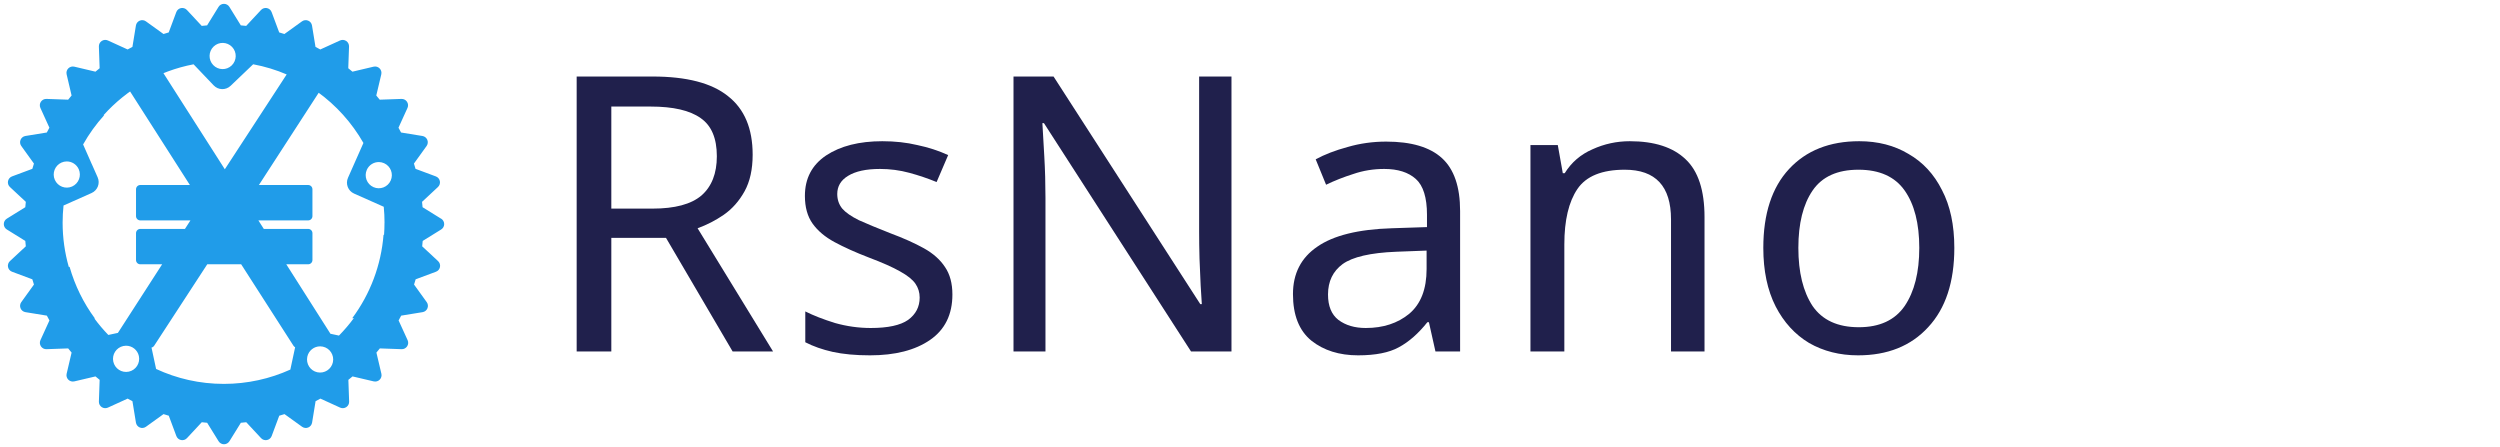
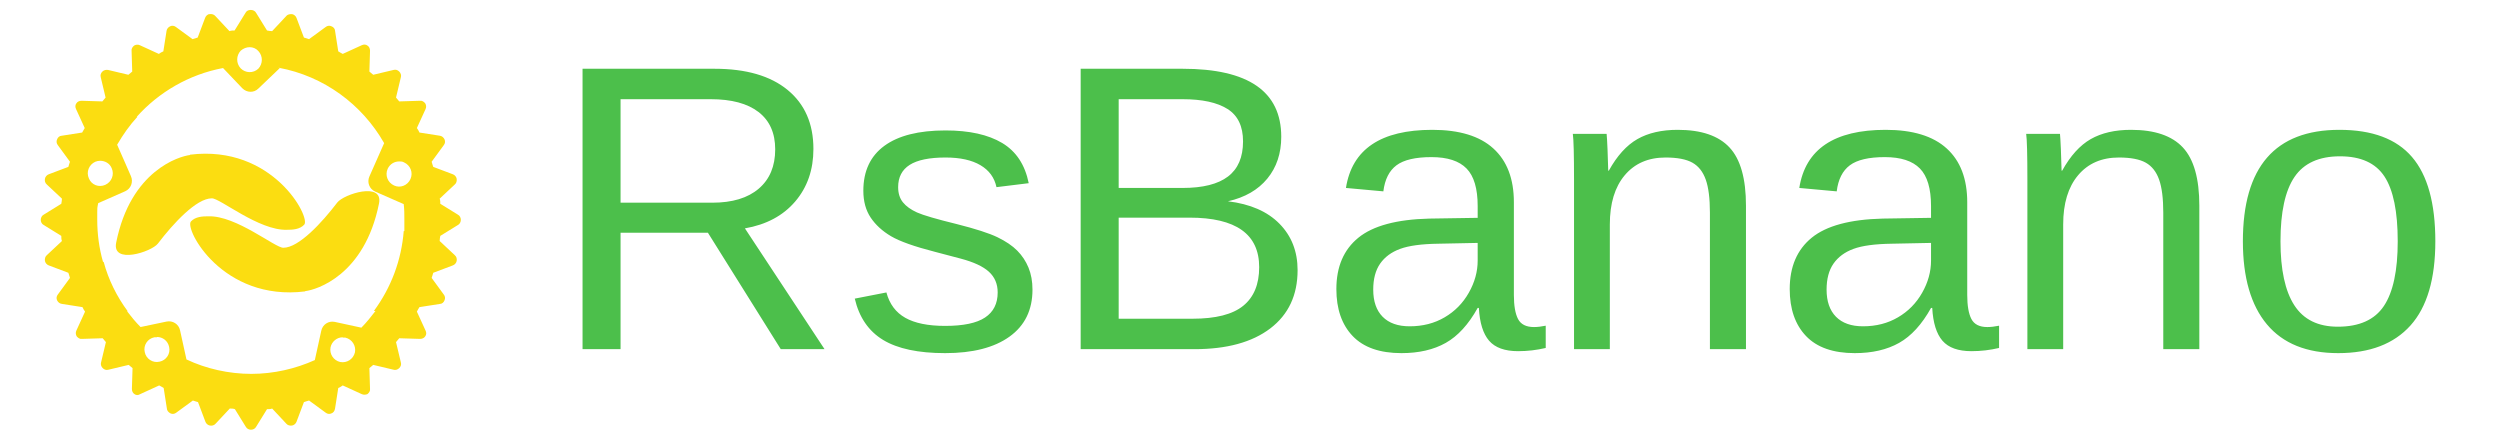
- <svg xmlns="http://www.w3.org/2000/svg" width="779" height="139" viewBox="0 0 779 139" fill="none" version="1.1" id="svg16">
-   <defs id="defs20" />
-   <path id="path2" style="fill:#209ce9;fill-opacity:1;stroke-width:0.1" d="m 38.627,21.713 a 1.33,1.33 0 0 0 -1.12,2.046 l 1.87,2.928 a 1.33,1.33 0 0 0 0,0.002 L 59.17,57.65 H 43.715 a 1.33,1.33 0 0 0 -1.331,1.329 v 8.367 a 1.33,1.33 0 0 0 1.331,1.329 H 59.343 L 57.633,71.329 c -4.64,0 -9.279,-1e-5 -13.918,0 a 1.33,1.33 0 0 0 -1.331,1.331 c 5.5e-4,2.787 -0.003,5.574 -0.002,8.364 a 1.33,1.33 0 0 0 1.331,1.329 h 6.81 c -4.961,7.694 -9.924,15.388 -14.885,23.083 h 8.771 v 2.904 h 2.511 a 1.33,1.33 0 0 0 1.114,-0.603 C 53.549,99.275 59.064,90.813 64.579,82.353 h 10.571 c 5.43,8.458 10.86,16.918 16.292,25.376 a 1.33,1.33 0 0 0 1.12,0.611 h 1.288 v -1.934 h 9.088 v 1.934 h 0.364 a 1.33,1.33 0 0 0 1.124,-2.044 C 99.352,98.315 94.279,90.333 89.206,82.353 h 6.823 a 1.33,1.33 0 0 0 1.329,-1.329 v -8.364 a 1.33,1.33 0 0 0 -1.329,-1.331 c -4.61,0 -9.221,-1e-5 -13.831,0 l -1.686,-2.653 h 15.515 a 1.33,1.33 0 0 0 1.329,-1.329 V 58.979 A 1.33,1.33 0 0 0 96.027,57.65 H 80.673 c 7.32,-11.295 14.64,-22.59 21.961,-33.884 a 1.33,1.33 0 0 0 -1.118,-2.053 H 91.016 a 1.33,1.33 0 0 0 -1.116,0.603 C 83.285,32.459 76.67,42.602 70.054,52.744 63.578,42.605 57.1,32.466 50.623,22.327 A 1.33,1.33 0 0 0 49.503,21.713 Z M 69.78,1.196 c -0.692,0 -1.324,0.355 -1.678,0.939 l -3.567,5.769 c -0.561,0.046 -1.124,0.102 -1.68,0.164 L 58.24,3.111 C 57.771,2.61 57.076,2.385 56.403,2.517 c -0.675,0.135 -1.231,0.609 -1.469,1.254 l -2.361,6.333 c -0.548,0.157 -1.09,0.323 -1.625,0.494 L 45.466,6.652 C 44.909,6.249 44.183,6.165 43.552,6.43 42.919,6.692 42.463,7.265 42.353,7.936 l -1.088,6.676 c -0.504,0.261 -1.002,0.529 -1.495,0.803 l -6.15,-2.805 c -0.626,-0.286 -1.352,-0.228 -1.929,0.155 -0.572,0.38 -0.905,1.034 -0.879,1.719 l 0.236,6.78 c -0.438,0.35 -0.872,0.707 -1.301,1.069 l -6.597,-1.561 c -0.67,-0.156 -1.376,0.045 -1.861,0.53 -0.488,0.487 -0.687,1.187 -0.53,1.861 l 1.548,6.597 c -0.361,0.428 -0.717,0.861 -1.067,1.299 l -6.78,-0.238 c -0.683,-0.02 -1.337,0.309 -1.718,0.88 -0.383,0.569 -0.441,1.299 -0.156,1.929 l 2.805,6.163 c -0.273,0.494 -0.542,0.993 -0.803,1.495 l -6.674,1.084 c -0.678,0.11 -1.25,0.564 -1.508,1.199 -0.262,0.636 -0.177,1.365 0.222,1.916 l 3.948,5.481 c -0.172,0.542 -0.339,1.087 -0.496,1.64 l -6.335,2.359 c -0.643,0.24 -1.116,0.798 -1.25,1.471 -0.134,0.674 0.092,1.362 0.594,1.834 l 4.957,4.617 c -0.062,0.557 -0.117,1.118 -0.164,1.678 l -5.756,3.567 c -0.584,0.361 -0.939,0.997 -0.939,1.691 0,0.694 0.355,1.324 0.939,1.678 l 5.756,3.567 c 0.047,0.561 0.102,1.123 0.164,1.68 l -4.957,4.615 c -0.502,0.468 -0.728,1.164 -0.594,1.836 0.134,0.675 0.607,1.23 1.25,1.469 l 6.335,2.361 c 0.157,0.548 0.324,1.092 0.496,1.638 l -3.948,5.481 c -0.401,0.559 -0.486,1.285 -0.222,1.916 0.264,0.636 0.837,1.09 1.522,1.199 l 6.674,1.086 c 0.261,0.506 0.528,1.005 0.803,1.495 l -2.805,6.15 c -0.286,0.626 -0.226,1.35 0.156,1.927 0.383,0.573 1.034,0.908 1.718,0.88 l 6.767,-0.238 c 0.353,0.441 0.707,0.872 1.069,1.301 l -1.546,6.595 c -0.157,0.669 0.04,1.364 0.528,1.85 0.484,0.489 1.189,0.685 1.863,0.528 l 6.595,-1.548 c 0.429,0.365 0.863,0.718 1.301,1.067 l -0.236,6.78 c -0.026,0.686 0.309,1.337 0.88,1.718 0.569,0.382 1.297,0.44 1.927,0.155 l 6.15,-2.807 c 0.496,0.275 0.994,0.544 1.495,0.805 l 1.09,6.674 c 0.11,0.679 0.563,1.254 1.197,1.522 0.633,0.264 1.365,0.177 1.916,-0.222 l 5.481,-3.946 c 0.542,0.172 1.087,0.338 1.64,0.496 l 2.361,6.335 c 0.24,0.643 0.796,1.119 1.469,1.25 0.674,0.136 1.362,-0.09 1.834,-0.594 l 4.617,-4.957 c 0.557,0.064 1.118,0.118 1.678,0.168 l 3.567,5.758 c 0.359,0.581 0.997,0.939 1.678,0.939 0.681,0 1.324,-0.357 1.691,-0.939 l 3.567,-5.758 c 0.561,-0.05 1.123,-0.103 1.68,-0.168 l 4.615,4.957 c 0.468,0.504 1.164,0.73 1.836,0.594 0.675,-0.132 1.231,-0.607 1.469,-1.25 l 2.361,-6.335 c 0.548,-0.157 1.092,-0.324 1.638,-0.496 l 5.483,3.946 c 0.557,0.4 1.283,0.486 1.914,0.222 0.635,-0.261 1.089,-0.837 1.199,-1.522 l 1.088,-6.674 c 0.504,-0.261 1.002,-0.534 1.495,-0.805 l 6.15,2.807 c 0.626,0.286 1.352,0.227 1.929,-0.155 0.572,-0.383 0.904,-1.032 0.879,-1.718 l -0.236,-6.78 c 0.438,-0.35 0.872,-0.703 1.299,-1.067 l 6.597,1.548 c 0.67,0.157 1.378,-0.039 1.863,-0.528 0.488,-0.487 0.685,-1.186 0.528,-1.85 l -1.548,-6.595 c 0.362,-0.429 0.718,-0.86 1.067,-1.301 l 6.78,0.238 c 0.683,0.028 1.339,-0.307 1.719,-0.88 0.383,-0.572 0.442,-1.299 0.155,-1.927 l -2.807,-6.15 c 0.274,-0.497 0.544,-0.995 0.803,-1.495 l 6.674,-1.086 c 0.679,-0.109 1.251,-0.563 1.508,-1.199 0.262,-0.633 0.18,-1.365 -0.222,-1.916 L 129.021,88.671 c 0.17,-0.542 0.337,-1.085 0.496,-1.638 l 6.335,-2.361 c 0.644,-0.241 1.117,-0.796 1.248,-1.469 0.136,-0.674 -0.088,-1.364 -0.592,-1.836 l -4.957,-4.615 c 0.06,-0.557 0.116,-1.12 0.164,-1.68 l 5.756,-3.567 c 0.584,-0.359 0.939,-0.997 0.939,-1.678 0,-0.681 -0.353,-1.324 -0.937,-1.691 h -0.042 l -5.756,-3.567 c -0.049,-0.561 -0.104,-1.121 -0.164,-1.678 l 4.957,-4.617 c 0.504,-0.469 0.73,-1.163 0.594,-1.834 -0.132,-0.675 -0.606,-1.233 -1.25,-1.471 l -6.335,-2.359 c -0.159,-0.548 -0.325,-1.093 -0.496,-1.64 l 3.948,-5.481 c 0.403,-0.557 0.485,-1.283 0.222,-1.916 -0.262,-0.633 -0.836,-1.088 -1.508,-1.199 l -6.674,-1.084 c -0.26,-0.506 -0.53,-1.005 -0.803,-1.495 l 2.807,-6.163 c 0.287,-0.627 0.228,-1.352 -0.155,-1.929 -0.382,-0.572 -1.028,-0.907 -1.718,-0.88 l -6.78,0.238 c -0.35,-0.438 -0.708,-0.873 -1.071,-1.299 l 1.561,-6.597 c 0.157,-0.67 -0.042,-1.376 -0.53,-1.861 -0.484,-0.485 -1.186,-0.687 -1.861,-0.53 l -6.597,1.561 c -0.428,-0.362 -0.862,-0.719 -1.301,-1.069 l 0.238,-6.78 c 0.026,-0.686 -0.309,-1.339 -0.88,-1.719 -0.573,-0.383 -1.297,-0.439 -1.927,-0.155 l -6.15,2.805 C 99.306,15.143 98.808,14.873 98.308,14.612 l -1.09,-6.676 C 97.108,7.259 96.656,6.687 96.021,6.43 95.388,6.166 94.656,6.251 94.105,6.652 l -5.481,3.946 C 88.084,10.426 87.54,10.262 86.997,10.104 L 84.637,3.771 C 84.397,3.126 83.841,2.651 83.168,2.517 82.494,2.385 81.806,2.61 81.334,3.111 L 76.716,8.068 C 76.159,8.006 75.598,7.95 75.038,7.904 L 71.471,2.135 C 71.111,1.551 70.472,1.196 69.78,1.196 Z M 69.473,13.37 c 1.043,0.025 2.077,0.448 2.851,1.261 1.547,1.626 1.494,4.211 -0.136,5.771 -1.626,1.561 -4.211,1.495 -5.758,-0.134 -1.547,-1.626 -1.493,-4.209 0.136,-5.769 0.813,-0.78 1.865,-1.154 2.907,-1.129 z m 9.412,6.657 c 14.688,2.741 27.145,11.893 34.358,24.522 l -4.812,10.86 c -0.83,1.875 0.016,4.078 1.887,4.904 l 9.259,4.118 c 0.16,1.639 0.243,3.305 0.243,4.983 l -0.013,0.032 c 0,1.254 -0.046,2.493 -0.138,3.726 h -0.16 a 50.134,50.134 0 0 1 -9.764,25.992 c 0.17,-0.011 0.338,-0.018 0.522,-0.051 -1.416,1.928 -2.976,3.75 -4.642,5.454 l -8.629,-1.848 -0.072,0.036 c -2.006,-0.43 -3.987,0.848 -4.406,2.86 l -2.046,9.546 c -6.308,2.859 -13.377,4.459 -20.721,4.459 -7.554,0 -14.687,-1.665 -21.113,-4.655 l -2.046,-9.548 c -0.43,-2.006 -2.4,-3.291 -4.406,-2.858 l -8.433,1.81 c -1.561,-1.613 -3.016,-3.332 -4.353,-5.141 h 0.172 A 50.134,50.134 0 0 1 21.685,83.15 H 21.427 c -1.245,-4.38 -1.914,-8.996 -1.914,-13.769 0,-1.807 0.097,-3.589 0.283,-5.345 l 8.739,-3.888 c 1.875,-0.833 2.728,-3.029 1.889,-4.904 L 28.614,51.151 v 0.026 l -2.717,-6.167 a 50.134,50.134 0 0 1 6.563,-9.106 h -0.209 c 7.226,-8.052 17.049,-13.769 28.064,-15.868 l 6.282,6.584 c 1.416,1.482 3.763,1.547 5.258,0.121 z M 20.739,50.303 c 1.587,-0.028 3.109,0.881 3.797,2.423 0.913,2.059 -0.016,4.472 -2.072,5.39 -2.059,0.914 -4.459,-0.016 -5.377,-2.072 -0.918,-2.056 0.016,-4.472 2.072,-5.39 0.515,-0.228 1.051,-0.342 1.58,-0.351 z m 97.356,0.194 c 0.529,0.01 1.067,0.123 1.582,0.353 2.059,0.913 2.99,3.331 2.072,5.39 -0.911,2.059 -3.318,2.99 -5.377,2.072 -2.059,-0.913 -2.99,-3.331 -2.072,-5.39 0.684,-1.544 2.207,-2.454 3.795,-2.425 z M 39.257,107.726 c 1.897,-0.017 3.605,1.297 4.018,3.224 0.471,2.203 -0.929,4.381 -3.134,4.853 -2.203,0.475 -4.368,-0.928 -4.84,-3.134 -0.471,-2.203 0.93,-4.381 3.135,-4.853 0.275,-0.059 0.549,-0.088 0.82,-0.09 z m 60.518,0.196 c 0.271,0.003 0.547,0.032 0.822,0.09 2.203,0.471 3.606,2.65 3.134,4.853 -0.472,2.203 -2.637,3.606 -4.84,3.134 h -0.013 c -2.203,-0.475 -3.592,-2.648 -3.12,-4.851 0.412,-1.928 2.121,-3.243 4.018,-3.226 z" />
-   <g id="layer1" style="display:inline">
-     <g aria-label="RsNano" id="text4032" style="font-size:120px;line-height:1.25;font-family:'Noto Sans';-inkscape-font-specification:'Noto Sans';letter-spacing:2px;fill:#20204c">
-       <path d="m 203.328,23.843 q 15.96,0 23.52,6.12 7.68,6 7.68,18.24 0,6.84 -2.52,11.4 -2.52,4.56 -6.48,7.32 -3.84,2.64 -8.16,4.2 l 23.52,38.4 h -12.6 l -20.76,-35.4 h -17.04 v 35.4 h -10.8 v -85.68 z m -0.6,9.36 h -12.24 v 31.8 h 12.84 q 10.44,0 15.24,-4.08 4.8,-4.2 4.8,-12.24 0,-8.4 -5.04,-11.88 -5.04,-3.6 -15.6,-3.6 z" id="path2906" />
-       <path d="m 296.768,91.763 q 0,9.36 -6.96,14.16 -6.96,4.8 -18.72,4.8 -6.72,0 -11.64,-1.08 -4.8,-1.08 -8.52,-3 v -9.6 q 3.84,1.92 9.24,3.6 5.52,1.56 11.16,1.56 8.04,0 11.64,-2.52 3.6,-2.64 3.6,-6.96 0,-2.4 -1.32,-4.32 -1.32,-1.92 -4.8,-3.84 -3.36,-1.92 -9.72,-4.32 -6.24,-2.4 -10.68,-4.8 -4.44,-2.4 -6.84,-5.76 -2.4,-3.36 -2.4,-8.64 0,-8.16 6.6,-12.6 6.72,-4.44 17.52,-4.44 5.88,0 10.92,1.2 5.16,1.08 9.6,3.12 l -3.6,8.4 q -4.08,-1.68 -8.52,-2.88 -4.44,-1.2 -9.12,-1.2 -6.48,0 -9.96,2.16 -3.36,2.04 -3.36,5.64 0,2.64 1.56,4.56 1.56,1.8 5.16,3.6 3.72,1.68 9.84,4.08 6.12,2.28 10.44,4.68 4.32,2.4 6.6,5.88 2.28,3.36 2.28,8.52 z" id="path2908" />
-       <path d="m 383.728,109.523 h -12.6 l -45.84,-71.16 h -0.48 q 0.24,4.2 0.6,10.44 0.36,6.24 0.36,12.84 v 47.88 h -9.96 v -85.68 h 12.48 l 45.72,70.92 h 0.48 q -0.12,-1.92 -0.36,-5.76 -0.12,-3.84 -0.36,-8.4 -0.12,-4.56 -0.12,-8.4 v -48.36 h 10.08 z" id="path2910" />
-       <path d="m 431.928,44.123 q 11.76,0 17.4,5.16 5.64,5.16 5.64,16.44 v 43.8 h -7.68 l -2.04,-9.12 h -0.48 q -4.2,5.28 -8.88,7.8 -4.56,2.52 -12.72,2.52 -8.76,0 -14.52,-4.56 -5.76,-4.68 -5.76,-14.52 0,-9.6 7.56,-14.76 7.56,-5.28 23.28,-5.76 l 10.92,-0.36 v -3.84 q 0,-8.04 -3.48,-11.16 -3.48,-3.12 -9.84,-3.12 -5.04,0 -9.6,1.56 -4.56,1.44 -8.52,3.36 l -3.24,-7.92 q 4.2,-2.28 9.96,-3.84 5.76,-1.68 12,-1.68 z m 3.12,34.32 q -12,0.48 -16.68,3.84 -4.56,3.36 -4.56,9.48 0,5.4 3.24,7.92 3.36,2.52 8.52,2.52 8.16,0 13.56,-4.44 5.4,-4.56 5.4,-13.92 v -5.76 z" id="path2912" />
-       <path d="m 507.848,44.003 q 11.52,0 17.4,5.64 5.88,5.52 5.88,18 v 41.88 h -10.44 v -41.16 q 0,-15.48 -14.4,-15.48 -10.68,0 -14.76,6 -4.08,6 -4.08,17.28 v 33.36 h -10.56 v -64.32 h 8.52 l 1.56,8.76 h 0.6 q 3.12,-5.04 8.64,-7.44 5.52,-2.52 11.64,-2.52 z" id="path2914" />
-       <path d="m 608.968,77.243 q 0,15.96 -8.16,24.72 -8.04,8.76 -21.84,8.76 -8.52,0 -15.24,-3.84 -6.6,-3.96 -10.44,-11.4 -3.84,-7.56 -3.84,-18.24 0,-15.96 8.04,-24.6 8.04,-8.64 21.84,-8.64 8.76,0 15.36,3.96 6.72,3.84 10.44,11.28 3.84,7.32 3.84,18 z m -48.6,0 q 0,11.4 4.44,18.12 4.56,6.6 14.4,6.6 9.72,0 14.28,-6.6 4.56,-6.72 4.56,-18.12 0,-11.4 -4.56,-17.88 -4.56,-6.48 -14.4,-6.48 -9.84,0 -14.28,6.48 -4.44,6.48 -4.44,17.88 z" id="path2916" />
-     </g>
+ <svg xmlns="http://www.w3.org/2000/svg" id="svg16" version="1.1" viewBox="0 0 779 139">
+   <defs>
+     <style>
+       .cls-1, .cls-2 {
+         fill: #fbdd11;
+         stroke-width: 0px;
+       }
+ 
+       .cls-3, .cls-4 {
+         isolation: isolate;
+       }
+ 
+       .cls-2 {
+         fill-rule: evenodd;
+       }
+ 
+       .cls-4 {
+         fill: #4cbf4b;
+         font-family: ArialMT, Arial;
+         font-size: 127px;
+       }
+     </style>
+   </defs>
+   <path id="path2" class="cls-1" d="M78.1,3.1c-.7,0-1.3.3-1.6.9l-3.4,5.5c-.5,0-1.1,0-1.6.2l-4.4-4.7c-.4-.5-1.1-.7-1.8-.6-.6,0-1.2.6-1.4,1.2l-2.3,6.1c-.5.2-1,.3-1.6.5l-5.2-3.8c-.5-.4-1.2-.5-1.8-.2s-1,.8-1.1,1.4l-1,6.4c-.5.2-1,.5-1.4.8l-5.9-2.7c-.6-.3-1.3-.2-1.8.1-.5.4-.9,1-.8,1.6l.2,6.5c-.4.3-.8.7-1.2,1l-6.3-1.5c-.6-.1-1.3,0-1.8.5s-.7,1.1-.5,1.8l1.5,6.3c-.3.4-.7.8-1,1.2l-6.5-.2c-.7,0-1.3.3-1.6.8-.4.5-.4,1.2-.1,1.8l2.7,5.9c-.3.5-.5.9-.8,1.4l-6.4,1c-.6,0-1.2.5-1.4,1.1-.3.6-.2,1.3.2,1.8l3.8,5.2c-.2.5-.3,1-.5,1.6l-6.1,2.3c-.6.2-1.1.8-1.2,1.4-.1.6,0,1.3.6,1.8l4.7,4.4c0,.5-.1,1.1-.2,1.6l-5.5,3.4c-.6.3-.9,1-.9,1.6s.3,1.3.9,1.6l5.5,3.4c0,.5,0,1.1.2,1.6l-4.7,4.4c-.5.4-.7,1.1-.6,1.8.1.6.6,1.2,1.2,1.4l6.1,2.3c.2.5.3,1,.5,1.6l-3.8,5.2c-.4.5-.5,1.2-.2,1.8.3.6.8,1,1.5,1.1l6.4,1c.2.5.5,1,.8,1.4l-2.7,5.9c-.3.6-.2,1.3.1,1.8.4.5,1,.9,1.6.8l6.5-.2c.3.4.7.8,1,1.2l-1.5,6.3c-.2.6,0,1.3.5,1.8s1.1.7,1.8.5l6.3-1.5c.4.3.8.7,1.2,1l-.2,6.5c0,.7.3,1.3.8,1.6.5.4,1.2.4,1.8,0l5.9-2.7c.5.3,1,.5,1.4.8l1,6.4c0,.6.5,1.2,1.1,1.5s1.3.2,1.8-.2l5.2-3.8c.5.2,1,.3,1.6.5l2.3,6.1c.2.6.8,1.1,1.4,1.2.6.1,1.3,0,1.8-.6l4.4-4.7c.5,0,1.1,0,1.6.2l3.4,5.5c.3.6,1,.9,1.6.9s1.3-.3,1.6-.9l3.4-5.5c.5,0,1.1,0,1.6-.2l4.4,4.7c.4.5,1.1.7,1.8.6.6-.1,1.2-.6,1.4-1.2l2.3-6.1c.5-.2,1-.3,1.6-.5l5.2,3.8c.5.4,1.2.5,1.8.2.6-.2,1-.8,1.1-1.5l1-6.4c.5-.2,1-.5,1.4-.8l5.9,2.7c.6.3,1.3.2,1.8,0,.5-.4.9-1,.8-1.6l-.2-6.5c.4-.3.8-.7,1.2-1l6.3,1.5c.6.2,1.3,0,1.8-.5s.7-1.1.5-1.8l-1.5-6.3c.3-.4.7-.8,1-1.2l6.5.2c.7,0,1.3-.3,1.6-.8.4-.5.4-1.2.1-1.8l-2.7-5.9c.3-.5.5-1,.8-1.4l6.4-1c.6,0,1.2-.5,1.4-1.1.3-.6.2-1.3-.2-1.8l-3.8-5.2c.2-.5.3-1,.5-1.6l6.1-2.3c.6-.2,1.1-.8,1.2-1.4.1-.6,0-1.3-.6-1.8l-4.7-4.4c0-.5.1-1.1.2-1.6l5.5-3.4c.6-.3.9-1,.9-1.6s-.3-1.3-.9-1.6h0l-5.5-3.4c0-.5,0-1.1-.2-1.6l4.7-4.4c.5-.4.7-1.1.6-1.8-.1-.6-.6-1.2-1.2-1.4l-6.1-2.3c-.2-.5-.3-1-.5-1.6l3.8-5.2c.4-.5.5-1.2.2-1.8s-.8-1-1.4-1.1l-6.4-1c-.2-.5-.5-1-.8-1.4l2.7-5.9c.3-.6.2-1.3-.1-1.8-.4-.5-1-.9-1.6-.8l-6.5.2c-.3-.4-.7-.8-1-1.2l1.5-6.3c.2-.6,0-1.3-.5-1.8s-1.1-.7-1.8-.5l-6.3,1.5c-.4-.3-.8-.7-1.2-1l.2-6.5c0-.7-.3-1.3-.8-1.6-.5-.4-1.2-.4-1.8-.1l-5.9,2.7c-.5-.3-1-.5-1.4-.8l-1-6.4c0-.6-.5-1.2-1.1-1.4-.6-.3-1.3-.2-1.8.2l-5.2,3.8c-.5-.2-1-.3-1.6-.5l-2.3-6.1c-.2-.6-.8-1.1-1.4-1.2-.6,0-1.3,0-1.8.6l-4.4,4.7c-.5,0-1.1-.1-1.6-.2l-3.4-5.5c-.3-.6-1-.9-1.6-.9h-.1ZM77.8,14.7c1,0,2,.4,2.7,1.2,1.5,1.6,1.4,4,0,5.5-1.6,1.5-4,1.4-5.5-.1-1.5-1.6-1.4-4,0-5.5.8-.7,1.8-1.1,2.8-1.1ZM86.8,21.1c14.1,2.6,26,11.4,32.9,23.5l-4.6,10.4c-.8,1.8,0,3.9,1.8,4.7l8.9,3.9c.2,1.6.2,3.2.2,4.8h0c0,1.2,0,2.4,0,3.6h-.2c-.7,9-3.9,17.6-9.3,24.9h.5c-1.4,1.8-2.8,3.6-4.4,5.2l-8.3-1.8h0c-1.9-.4-3.8.8-4.2,2.8l-2,9.1c-6,2.7-12.8,4.3-19.8,4.3s-14.1-1.6-20.2-4.5l-2-9.1c-.4-1.9-2.3-3.1-4.2-2.7l-8.1,1.7c-1.5-1.5-2.9-3.2-4.2-4.9h.2c-3.4-4.6-6-9.8-7.5-15.4h-.2c-1.2-4.2-1.8-8.6-1.8-13.2s0-3.4.3-5.1l8.4-3.7c1.8-.8,2.6-2.9,1.8-4.7l-1.7-3.9h0l-2.6-5.9c1.8-3.1,3.9-6.1,6.3-8.7h-.2c6.9-7.7,16.3-13.2,26.9-15.2l6,6.3c1.4,1.4,3.6,1.5,5,.1l6.7-6.4h-.3ZM31.2,50.1c1.5,0,3,.8,3.6,2.3.9,2,0,4.3-2,5.2s-4.3,0-5.1-2c-.9-2,0-4.3,2-5.2.5-.2,1-.3,1.5-.3ZM124.4,50.3c.5,0,1,0,1.5.3,2,.9,2.9,3.2,2,5.2s-3.2,2.9-5.1,2c-2-.9-2.9-3.2-2-5.2.7-1.5,2.1-2.3,3.6-2.3ZM48.9,105c1.8,0,3.4,1.2,3.8,3.1.5,2.1-.9,4.2-3,4.6-2.1.5-4.2-.9-4.6-3-.5-2.1.9-4.2,3-4.6h.8ZM106.8,105.2h.8c2.1.5,3.4,2.5,3,4.6-.5,2.1-2.5,3.4-4.6,3h0c-2.1-.5-3.4-2.5-3-4.6.4-1.8,2-3.1,3.8-3.1h0Z" />
+   <path class="cls-2" d="M95.1,90.8c-25.8,3.2-37.7-19.5-35.6-21.8,1.4-1.5,3.6-1.6,5.4-1.6,8.7-.3,20.9,9.9,23.4,9.8,4.8,0,12-7.8,16.8-14.1,2-2.6,14.4-6.6,13,.3-4.5,22.5-19.6,26.9-22.9,27.3h-.1ZM59.2,48.2c25.8-3.2,37.7,19.6,35.6,21.8-1.4,1.5-3.6,1.6-5.4,1.6-8.7.3-20.9-9.9-23.4-9.8-4.8,0-12,7.8-16.8,14.1-2,2.6-14.4,6.6-13-.3,4.5-22.5,19.7-26.9,23-27.3h0Z" />
+   <g class="cls-3">
+     <text class="cls-4" transform="translate(171.1 108.8)">
+       <tspan x="0" y="0">RsBanano</tspan>
+     </text>
  </g>
</svg>
